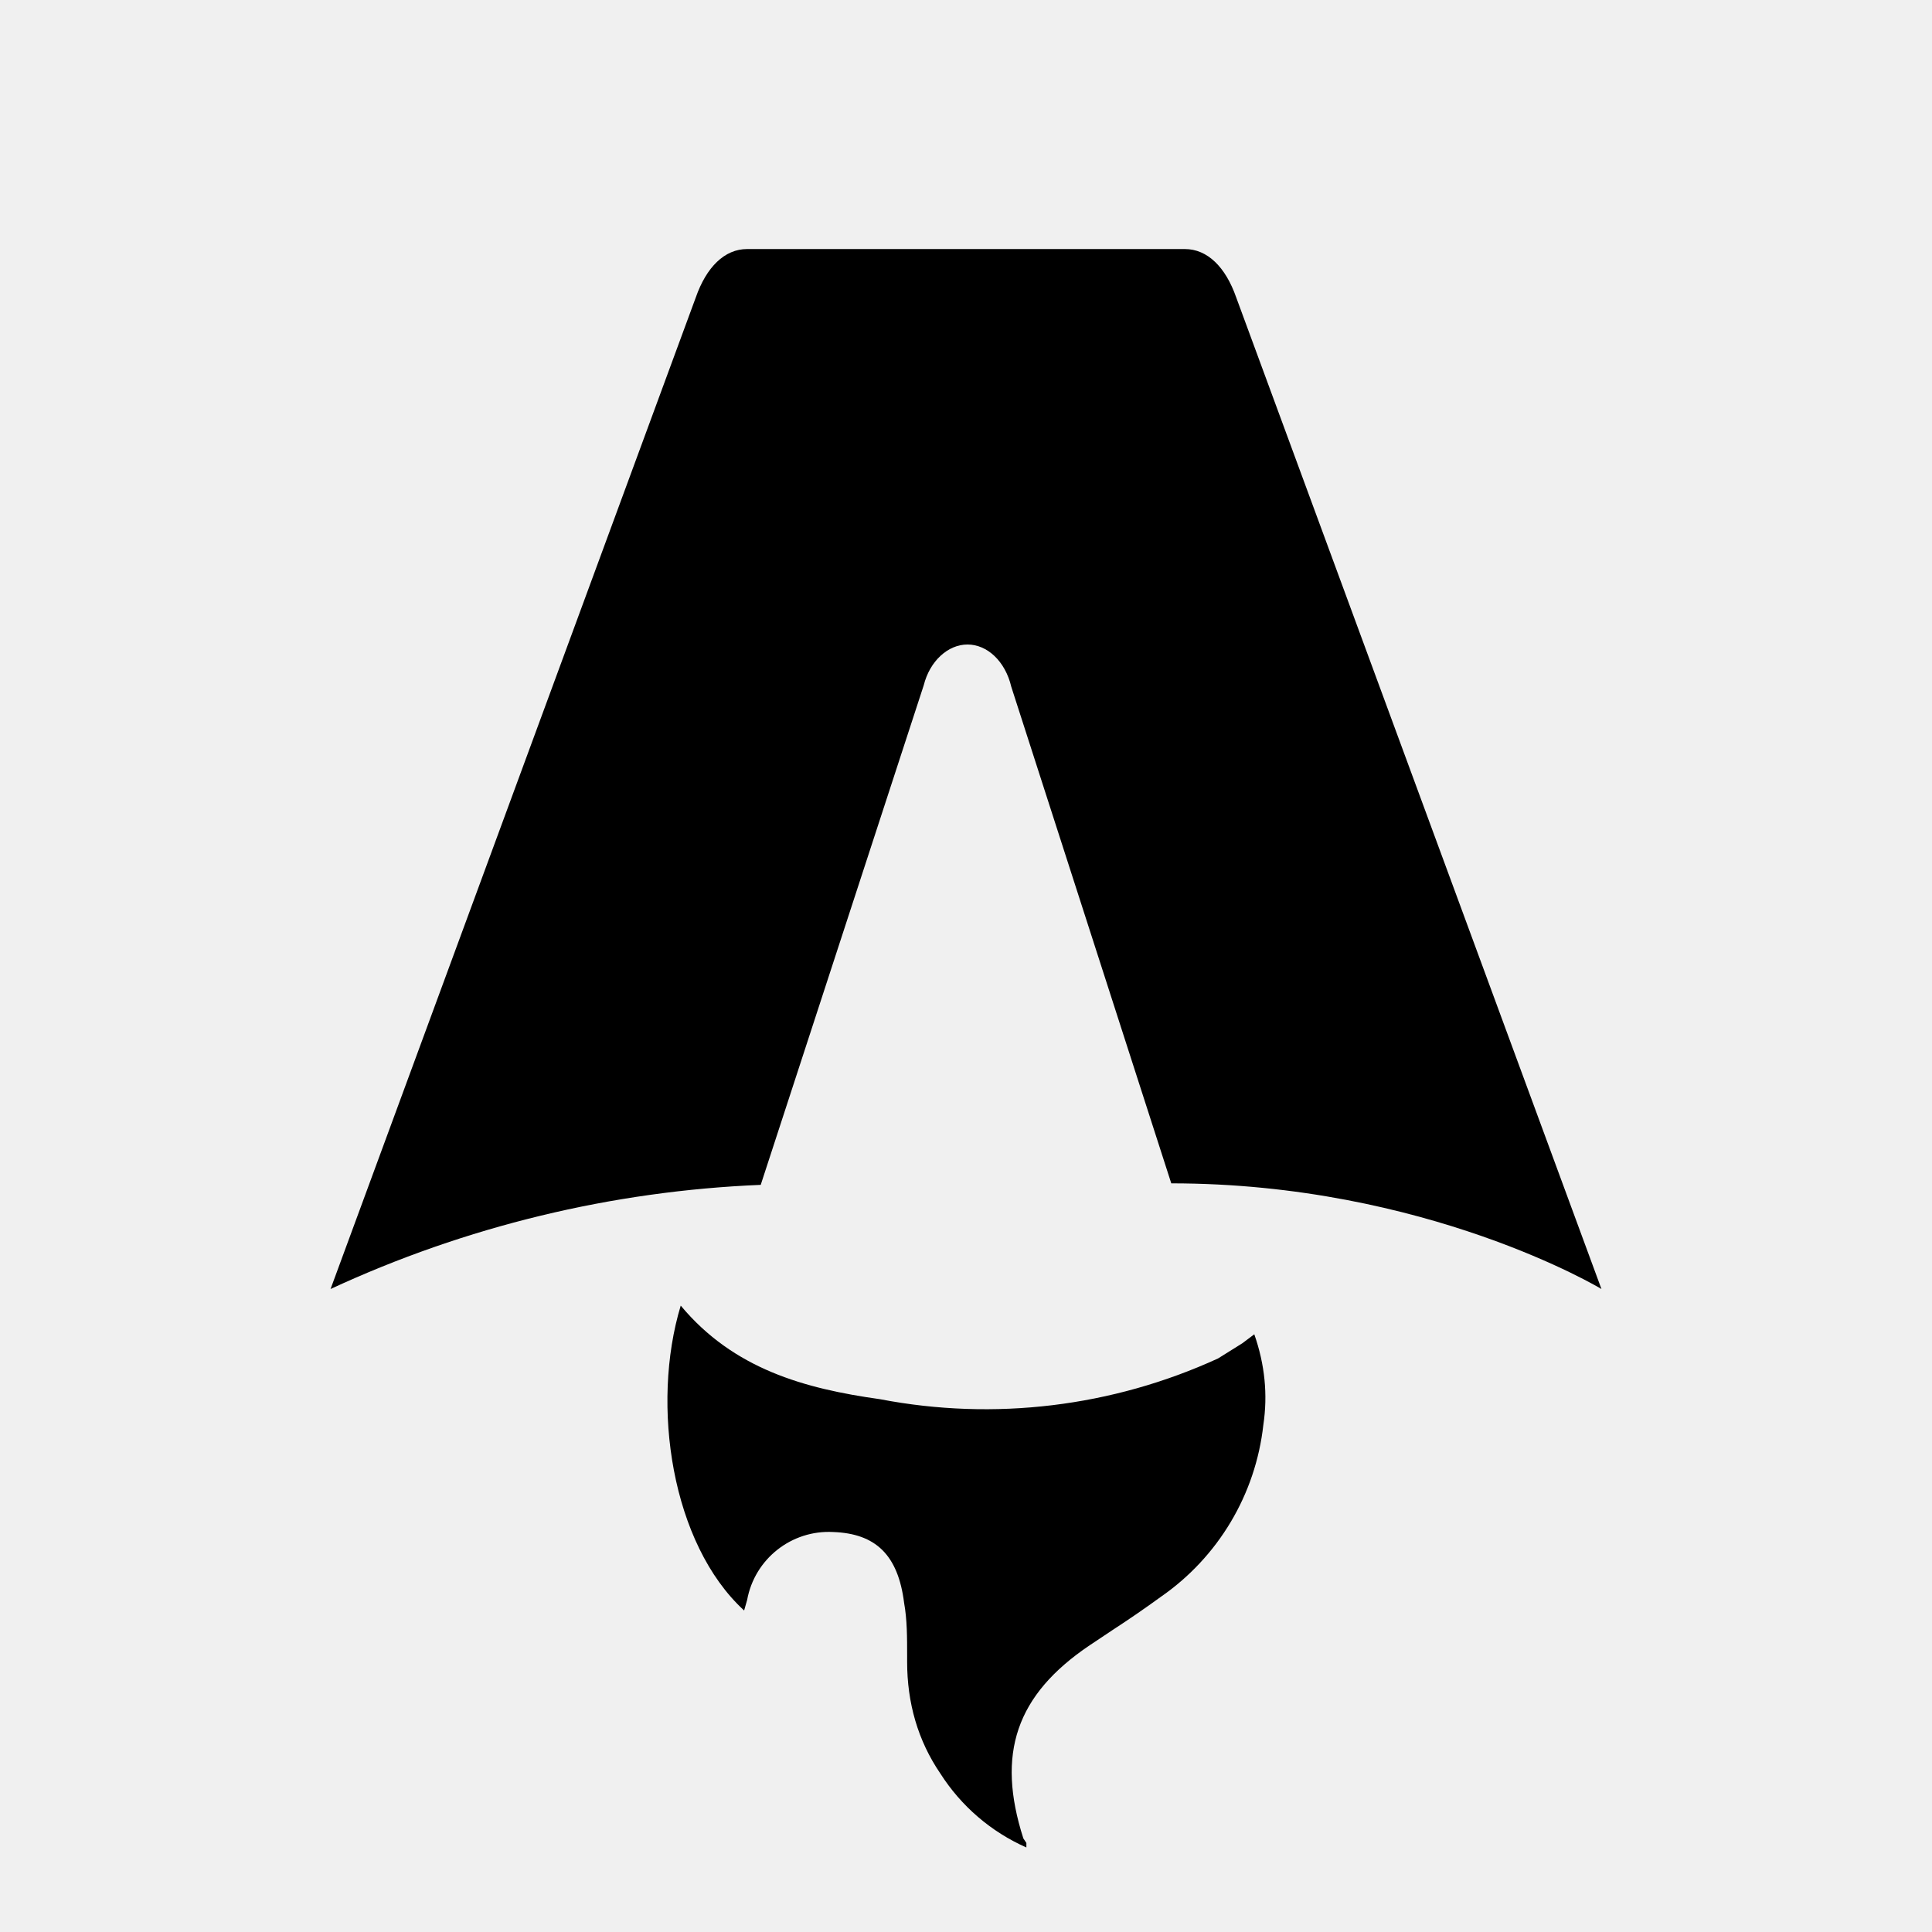
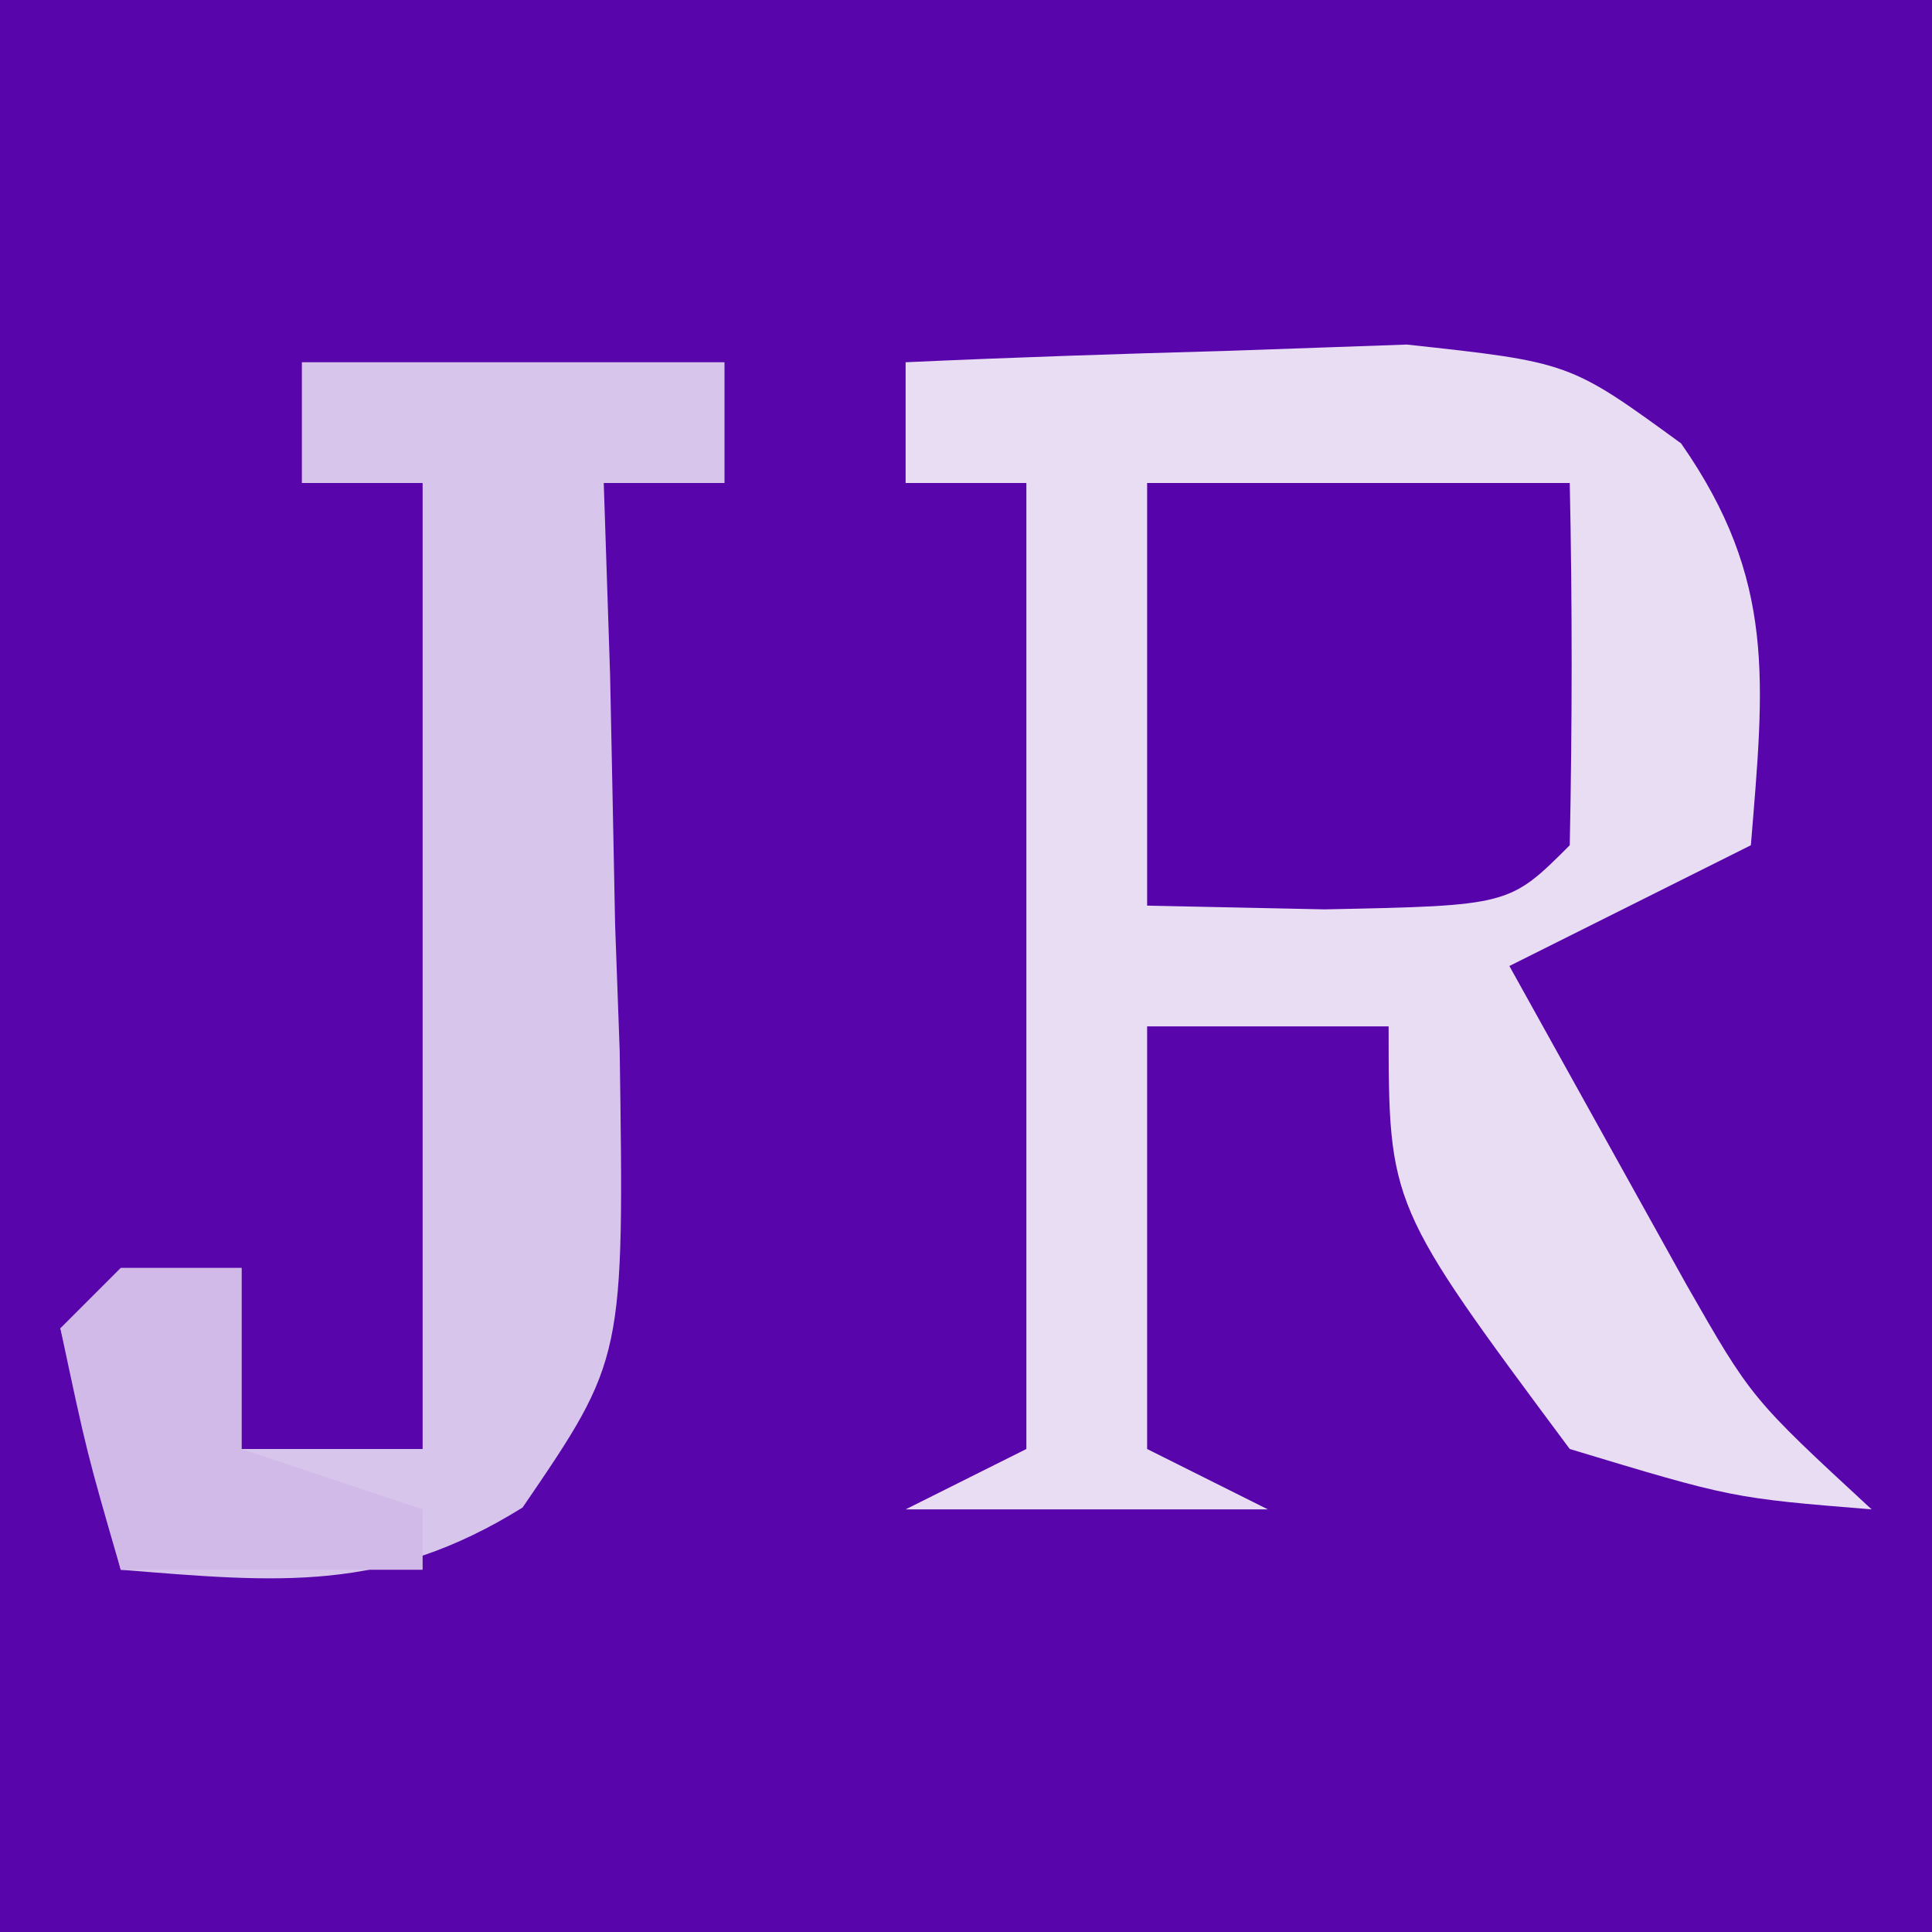
- <svg xmlns="http://www.w3.org/2000/svg" fill="none" viewBox="0 0 128 128">
-   <path d="M50.4 78.5a75.1 75.1 0 0 0-28.5 6.9l24.2-65.7c.7-2 1.9-3.2 3.4-3.2h29c1.5 0 2.7 1.2 3.4 3.2l24.2 65.7s-11.6-7-28.5-7L67 45.5c-.4-1.7-1.6-2.8-2.9-2.8-1.3 0-2.5 1.1-2.9 2.7L50.4 78.5Zm-1.1 28.2Zm-4.2-20.2c-2 6.6-.6 15.8 4.2 20.2a17.5 17.5 0 0 1 .2-.7 5.5 5.5 0 0 1 5.7-4.5c2.8.1 4.3 1.5 4.7 4.7.2 1.1.2 2.3.2 3.5v.4c0 2.7.7 5.2 2.2 7.4a13 13 0 0 0 5.7 4.9v-.3l-.2-.3c-1.8-5.6-.5-9.5 4.4-12.8l1.5-1a73 73 0 0 0 3.2-2.2 16 16 0 0 0 6.8-11.4c.3-2 .1-4-.6-6l-.8.6-1.6 1a37 37 0 0 1-22.4 2.7c-5-.7-9.7-2-13.2-6.2Z" />
-   <style>
-         path { fill: #000; }
-         @media (prefers-color-scheme: dark) {
-             path { fill: #FFF; }
-         }
-     </style>
+ <svg xmlns="http://www.w3.org/2000/svg" version="1.1" width="32" height="32">
+   <path d="M0 0 C10.56 0 21.12 0 32 0 C32 10.56 32 21.12 32 32 C21.44 32 10.88 32 0 32 C0 21.44 0 10.88 0 0 Z " fill="#5805AB" transform="translate(0,0)" />
+   <path d="M0 0 C1.77 -0.081 3.541 -0.139 5.312 -0.188 C6.299 -0.222 7.285 -0.257 8.301 -0.293 C11 0 11 0 12.844 1.344 C14.426 3.61 14.219 5.303 14 8 C12.02 8.99 12.02 8.99 10 10 C10.619 11.114 11.238 12.227 11.875 13.375 C12.397 14.315 12.397 14.315 12.93 15.273 C14.009 17.161 14.009 17.161 16 19 C13.688 18.812 13.688 18.812 11 18 C8 13.966 8 13.966 8 11 C6.68 11 5.36 11 4 11 C4 13.31 4 15.62 4 18 C4.66 18.33 5.32 18.66 6 19 C4.02 19 2.04 19 0 19 C0.66 18.67 1.32 18.34 2 18 C2 12.72 2 7.44 2 2 C1.34 2 0.68 2 0 2 C0 1.34 0 0.68 0 0 Z " fill="#E8DDF3" transform="translate(15,6)" />
+   <path d="M0 0 C2.31 0 4.62 0 7 0 C7 0.66 7 1.32 7 2 C6.34 2 5.68 2 5 2 C5.035 3.048 5.07 4.096 5.105 5.176 C5.134 6.555 5.161 7.934 5.188 9.312 C5.225 10.348 5.225 10.348 5.264 11.404 C5.338 16.505 5.338 16.505 3.656 18.969 C1.382 20.385 -0.378 20.213 -3 20 C-3.33 18.68 -3.66 17.36 -4 16 C-3.01 15.67 -2.02 15.34 -1 15 C-1 15.99 -1 16.98 -1 18 C-0.01 18 0.98 18 2 18 C2 12.72 2 7.44 2 2 C1.34 2 0.68 2 0 2 C0 1.34 0 0.68 0 0 Z " fill="#D8C5EB" transform="translate(5,6)" />
+   <path d="M0 0 C2.31 0 4.62 0 7 0 C7.043 2 7.041 4 7 6 C6 7 6 7 2.938 7.062 C1.483 7.032 1.483 7.032 0 7 C0 4.69 0 2.38 0 0 Z " fill="#5703AB" transform="translate(19,8)" />
+   <path d="M0 0 C0.66 0 1.32 0 2 0 C2 0.99 2 1.98 2 3 C2.99 3.33 3.98 3.66 5 4 C5 4.33 5 4.66 5 5 C3.35 5 1.7 5 0 5 C-0.562 3.062 -0.562 3.062 -1 1 C-0.67 0.67 -0.34 0.34 0 0 Z " fill="#D1BAE8" transform="translate(2,21)" />
</svg>
